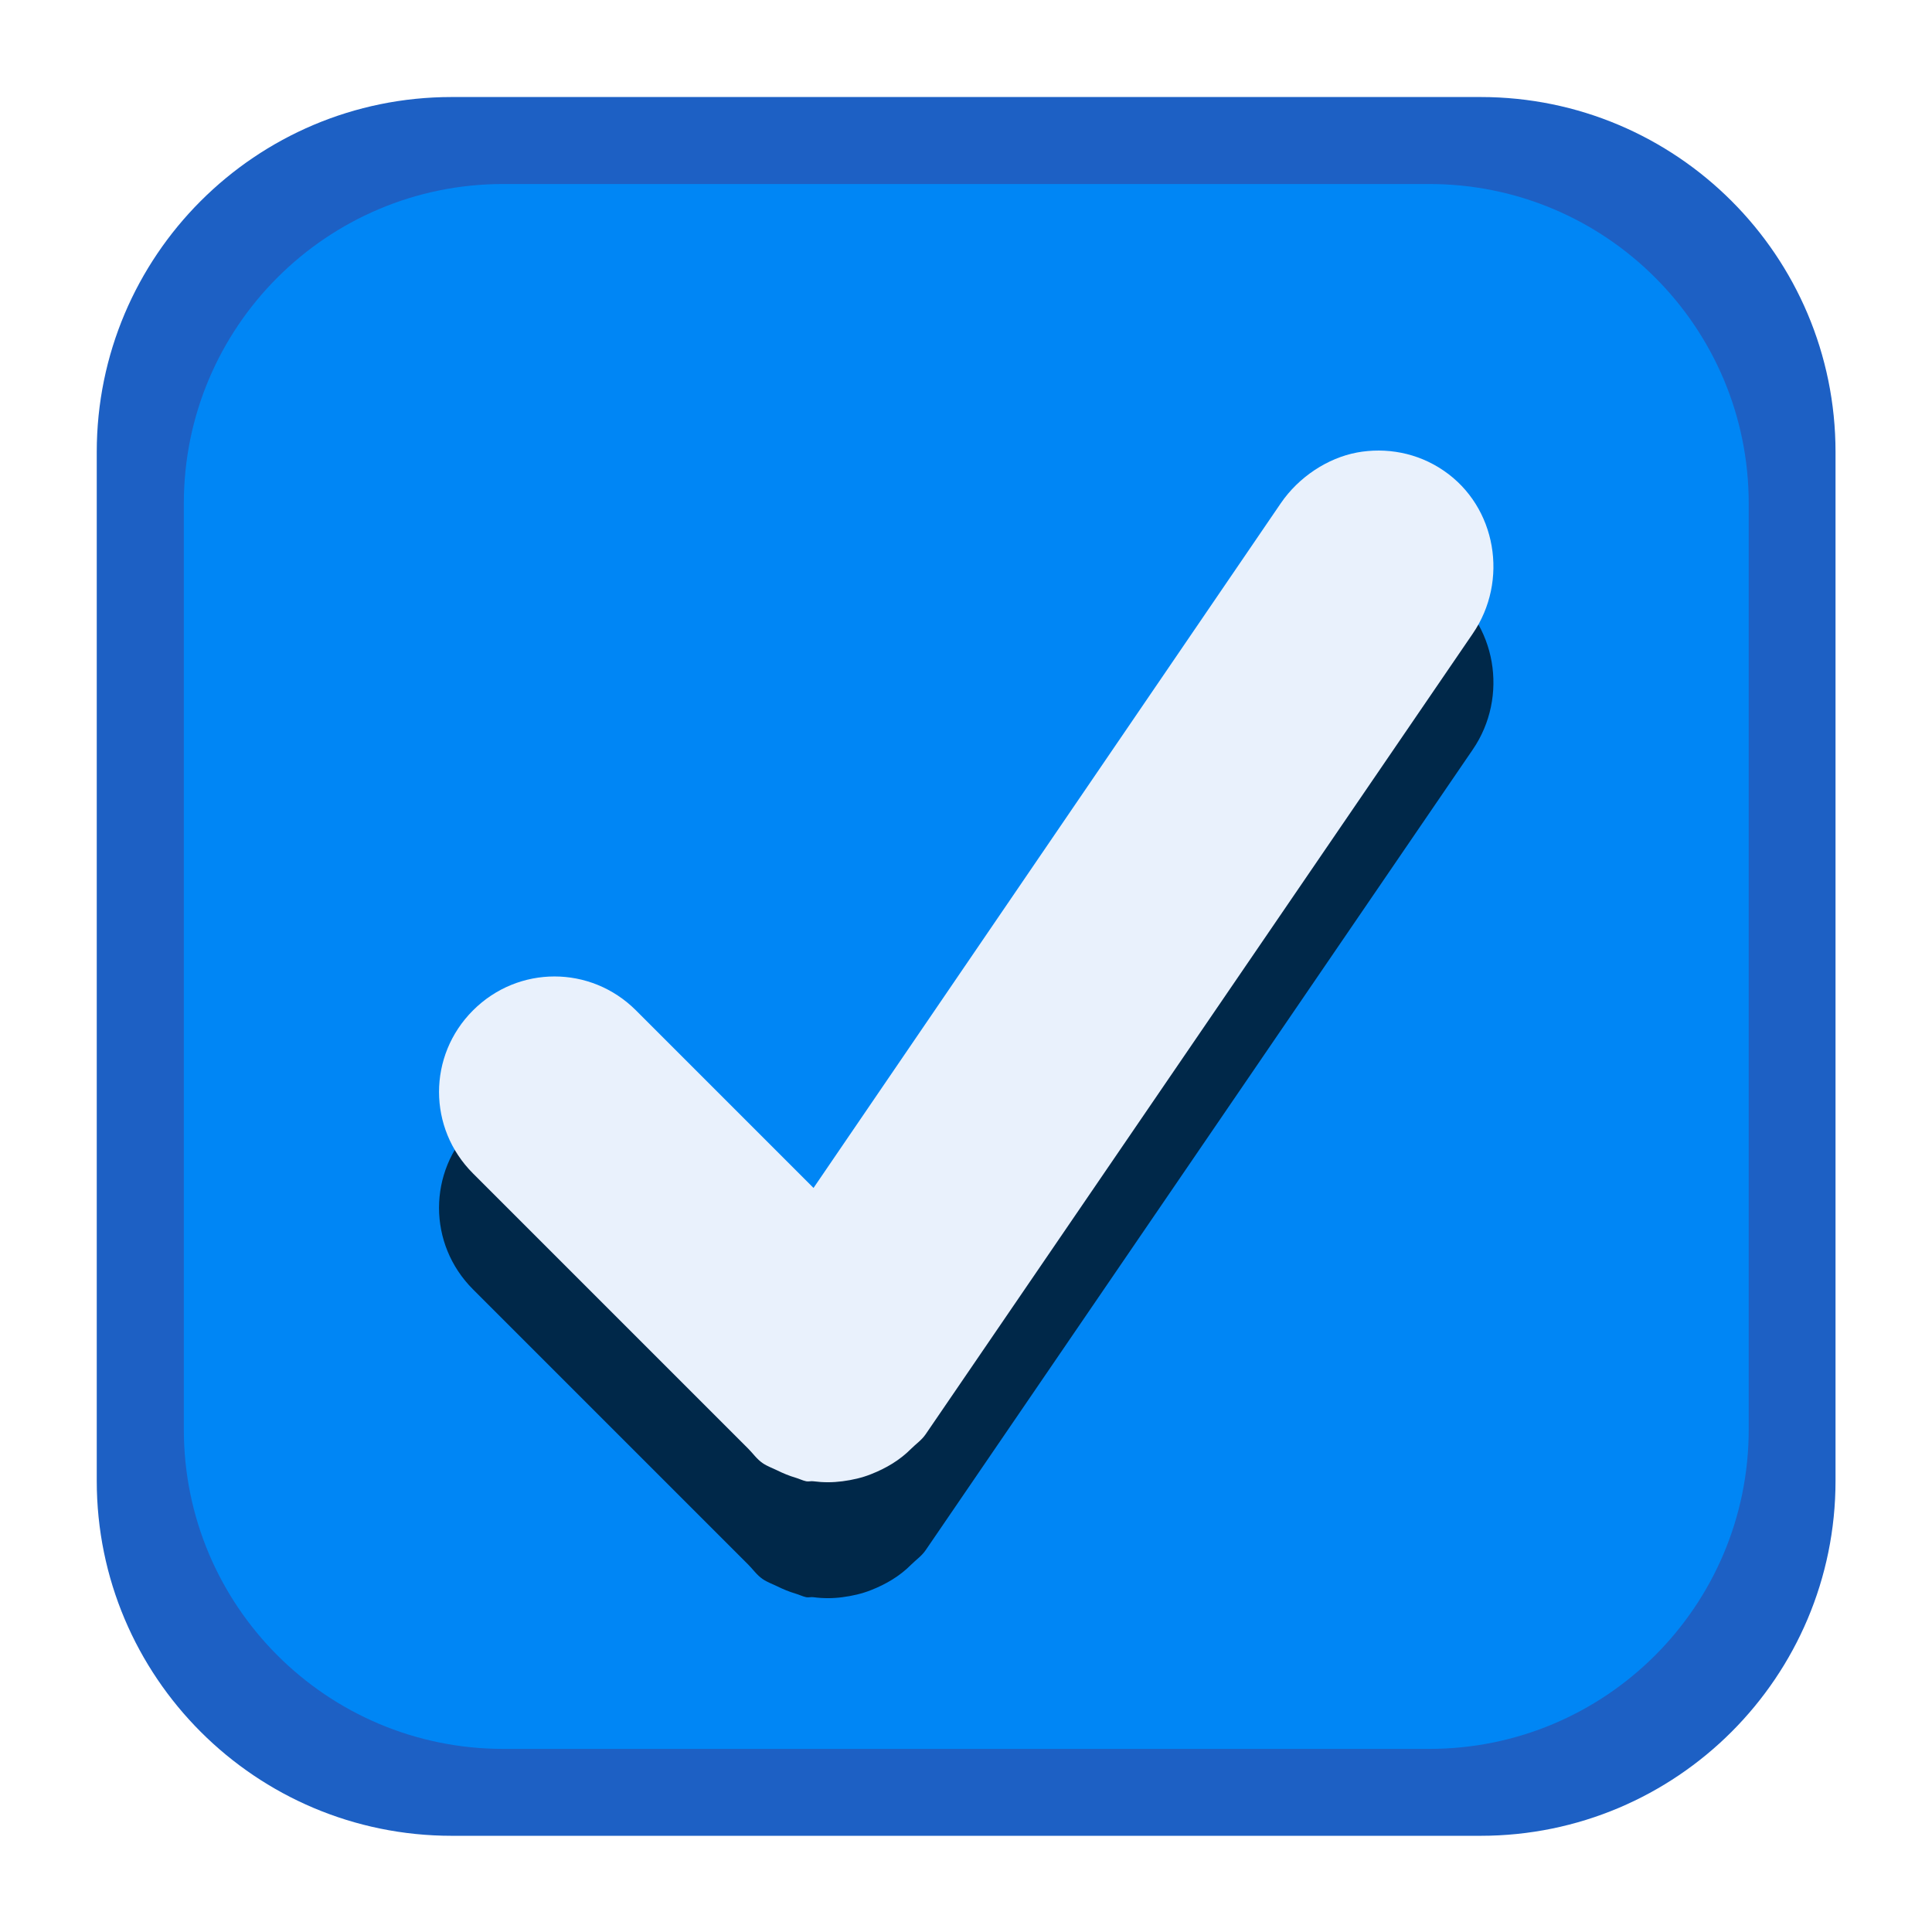
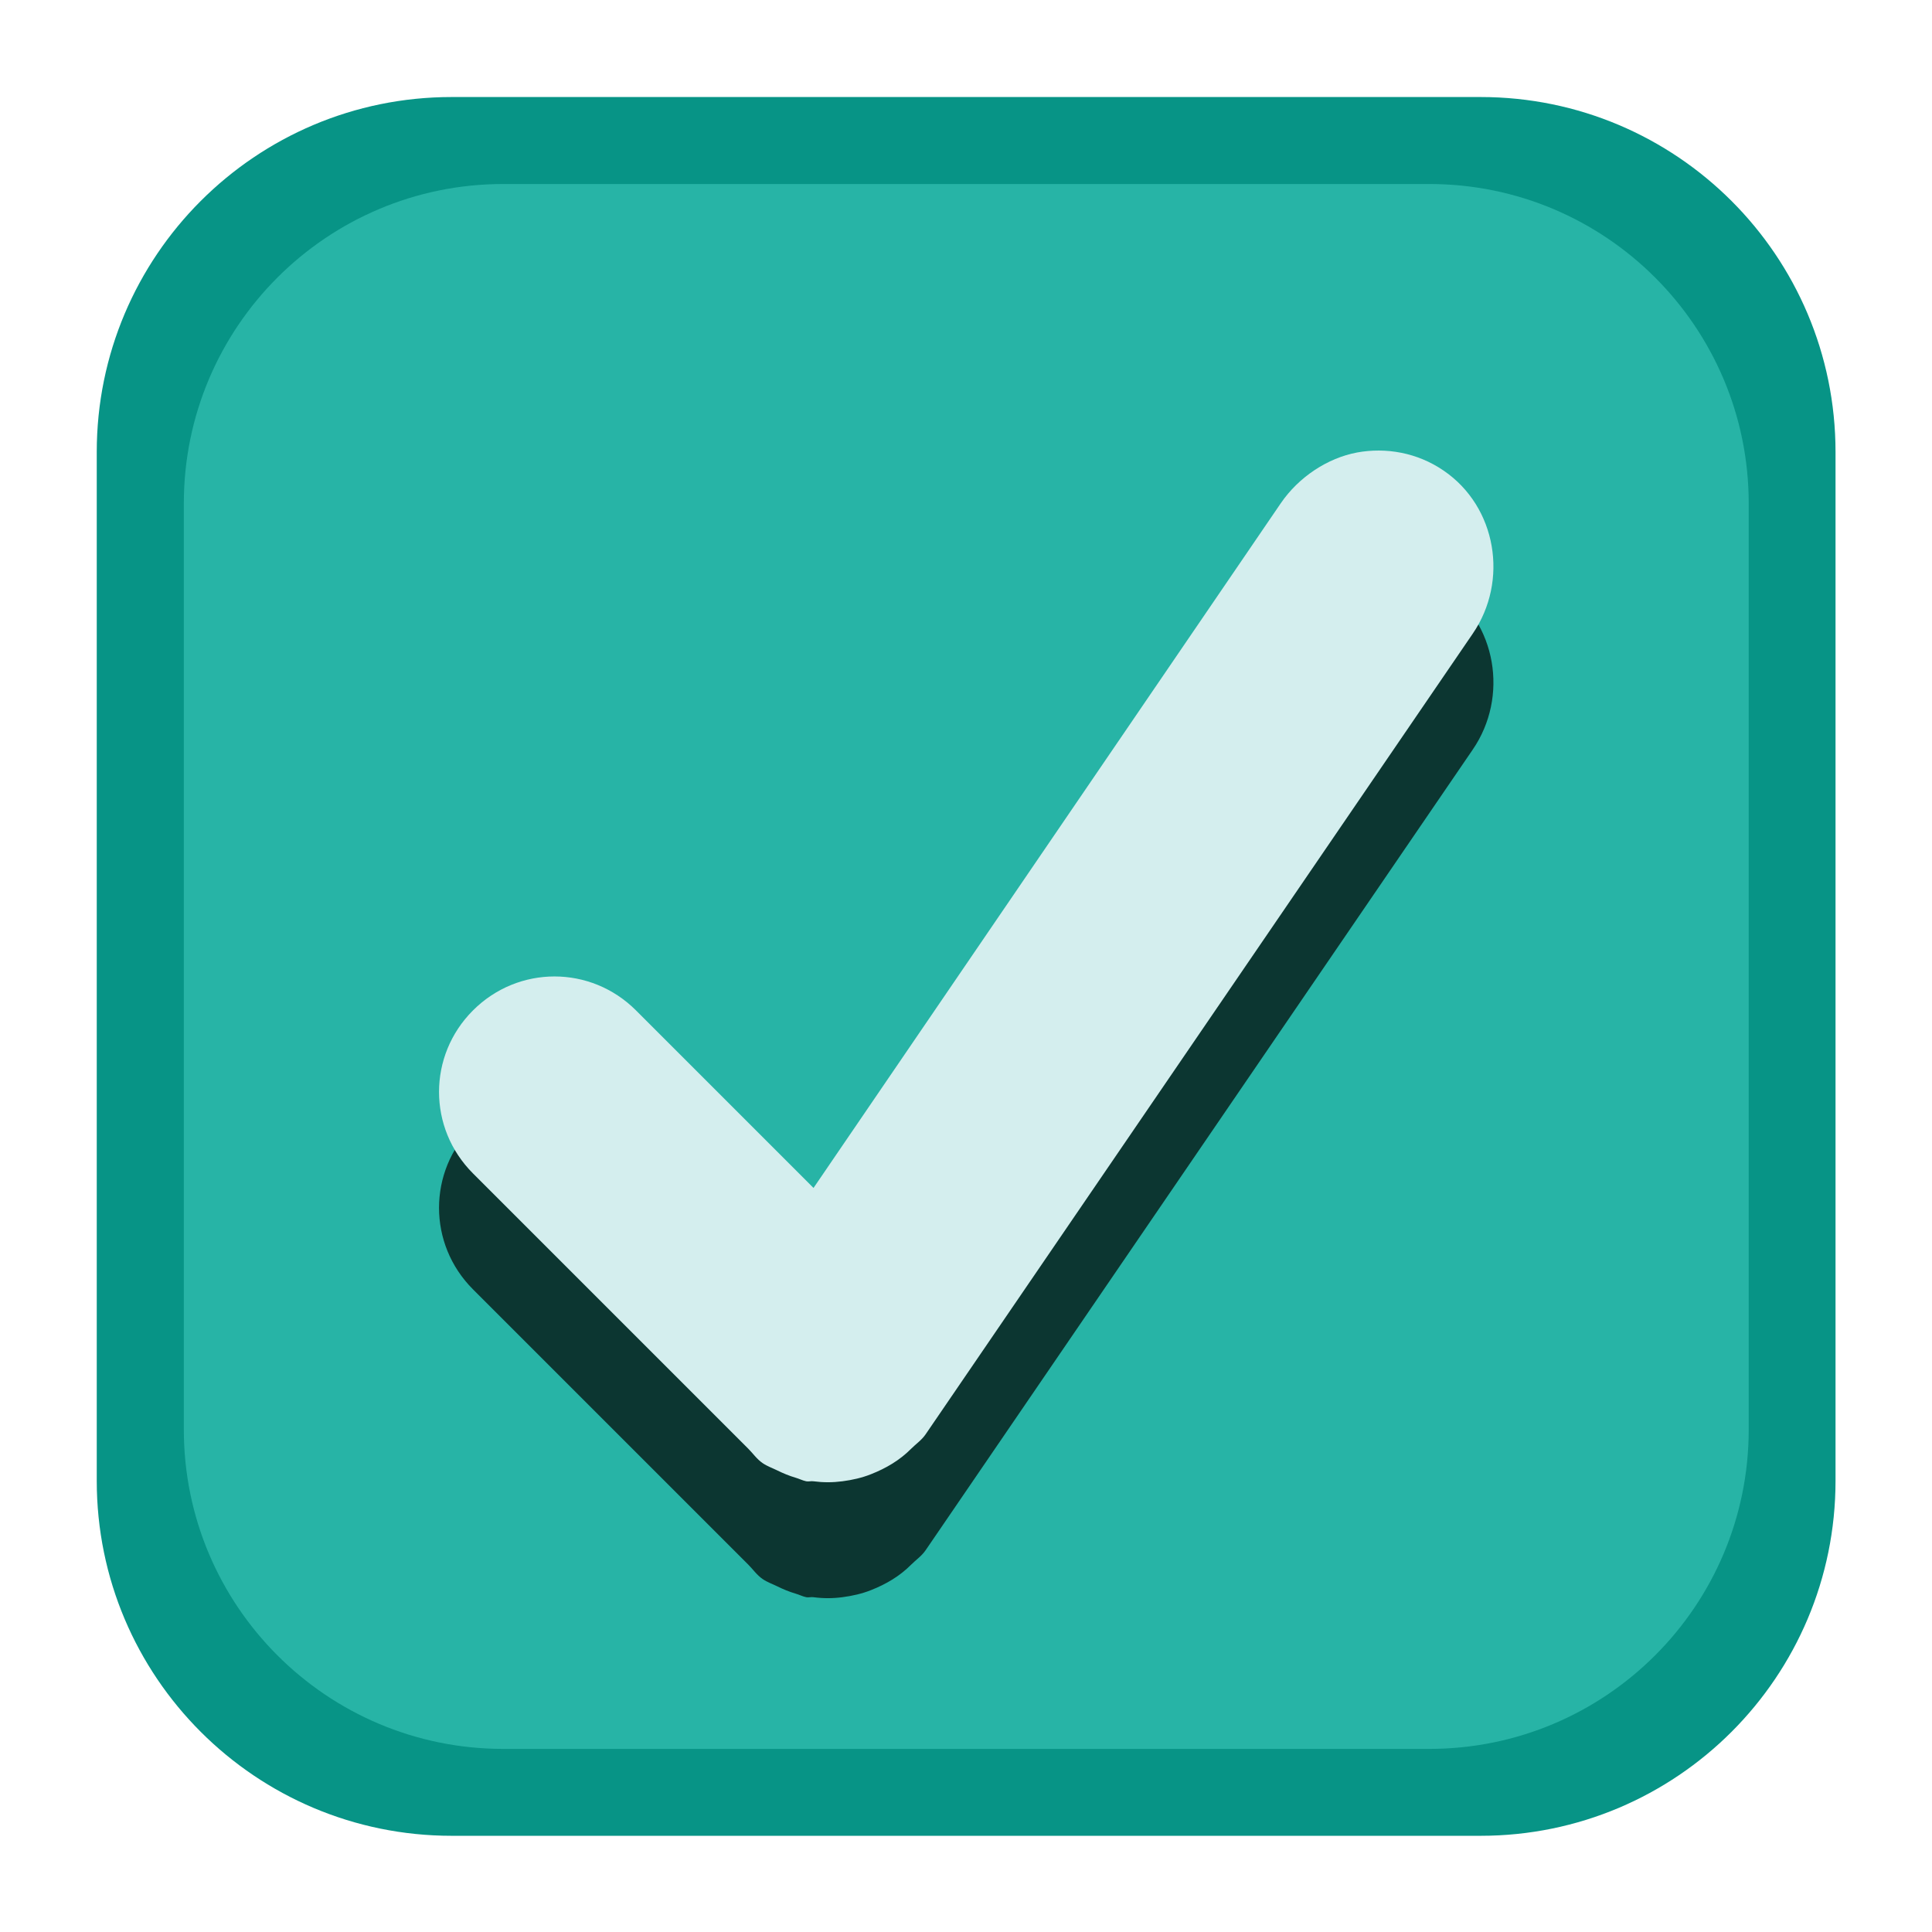
<svg xmlns="http://www.w3.org/2000/svg" height="80" width="80" version="1.1" viewBox="0 0 21.167 21.167" id="svg28">
  <defs id="defs12">
    <linearGradient id="linearGradient3856-64-5" x1="404" gradientUnits="userSpaceOnUse" x2="398.38" gradientTransform="matrix(1.26999,0,0,1.26999,-497.4033,-633.1175)" y1="514.24" y2="503.7">
-       <stop stop-color="#1754da" offset="0" id="stop2" />
-       <stop stop-color="#144cc6" offset="1" id="stop4" />
+       <stop stop-color="#079486" offset="0" id="stop2" />
+       <stop stop-color="#079486" offset="1" id="stop4" />
    </linearGradient>
    <linearGradient id="linearGradient3853-04-0" x1="402.25" gradientUnits="userSpaceOnUse" x2="396.62" gradientTransform="matrix(1.318835,0,0,1.318835,-516.9368,-657.8748)" y1="507.86" y2="502.85">
-       <stop stop-color="#1859e7" offset="0" id="stop7" />
-       <stop stop-color="#154ecb" offset="1" id="stop9" />
+       <stop stop-color="#079486" offset="0" id="stop7" />
+       <stop stop-color="#079486" offset="1" id="stop9" />
    </linearGradient>
  </defs>
-   <rect rx="3.889" ry="3.889" height="19.05" width="19.05" y="1.063" x="1.06" id="rect16" style="fill:#1d60c4;stroke-width:0.223;fill-opacity:1" />
-   <rect rx="3.5" ry="3.5" height="17.145" width="17.145" y="2.016" x="2.014" id="rect18" style="fill:#0086f5;stroke-width:0.223;fill-opacity:1" />
+   <rect rx="3.889" ry="3.889" height="19.05" width="19.05" y="1.063" x="1.06" id="rect16" style="fill:#079486;stroke-width:0.223;fill-opacity:1" />
+   <rect rx="3.5" ry="3.5" height="17.145" width="17.145" y="2.016" x="2.014" id="rect18" style="fill:#27B4A6;stroke-width:0.223;fill-opacity:1" />
  <path d="m 14.866,6.229 c -0.318,0.06 -0.635,0.266 -0.833,0.556 L 8.913,14.285 6.968,12.34 c -0.496,-0.496 -1.29,-0.496 -1.786,0 -0.496,0.496 -0.496,1.29 0,1.786 l 2.818,2.818 0.198,0.198 c 0.053,0.053 0.094,0.115 0.159,0.159 0.05,0.034 0.106,0.053 0.159,0.079 0.065,0.032 0.13,0.059 0.198,0.079 0.039,0.011 0.08,0.032 0.119,0.04 0.025,0.005 0.054,-0.004 0.079,0 0.107,0.014 0.21,0.014 0.317,0 0.107,-0.014 0.216,-0.038 0.317,-0.079 0.16,-0.063 0.311,-0.151 0.437,-0.278 0.053,-0.053 0.115,-0.094 0.159,-0.159 L 16.135,8.213 C 16.532,7.634 16.397,6.823 15.818,6.427 15.528,6.229 15.184,6.169 14.865,6.228 Z" id="path20" style="opacity:0.701;stroke-width:0.223" />
-   <path d="M 14.866,4.958 C 14.547,5.018 14.23,5.224 14.032,5.514 L 8.913,13.015 6.968,11.07 c -0.496,-0.496 -1.29,-0.496 -1.786,0 -0.496,0.496 -0.496,1.29 0,1.786 l 2.818,2.818 0.198,0.198 c 0.053,0.053 0.094,0.115 0.159,0.159 0.05,0.034 0.106,0.053 0.159,0.079 0.065,0.032 0.13,0.059 0.198,0.079 0.039,0.011 0.08,0.032 0.119,0.04 0.025,0.005 0.054,-0.004 0.079,0 0.107,0.014 0.21,0.014 0.317,0 0.107,-0.014 0.216,-0.038 0.317,-0.079 0.16,-0.063 0.311,-0.151 0.437,-0.278 0.053,-0.053 0.115,-0.094 0.159,-0.159 L 16.135,6.943 C 16.532,6.364 16.397,5.553 15.818,5.157 15.528,4.958 15.184,4.899 14.865,4.958 Z" id="path22" style="fill:#e9f1fc;stroke-width:0.223" />
+   <path d="M 14.866,4.958 C 14.547,5.018 14.23,5.224 14.032,5.514 L 8.913,13.015 6.968,11.07 c -0.496,-0.496 -1.29,-0.496 -1.786,0 -0.496,0.496 -0.496,1.29 0,1.786 l 2.818,2.818 0.198,0.198 c 0.053,0.053 0.094,0.115 0.159,0.159 0.05,0.034 0.106,0.053 0.159,0.079 0.065,0.032 0.13,0.059 0.198,0.079 0.039,0.011 0.08,0.032 0.119,0.04 0.025,0.005 0.054,-0.004 0.079,0 0.107,0.014 0.21,0.014 0.317,0 0.107,-0.014 0.216,-0.038 0.317,-0.079 0.16,-0.063 0.311,-0.151 0.437,-0.278 0.053,-0.053 0.115,-0.094 0.159,-0.159 L 16.135,6.943 C 16.532,6.364 16.397,5.553 15.818,5.157 15.528,4.958 15.184,4.899 14.865,4.958 Z" id="path22" style="fill:#D4EEEE;stroke-width:0.223" />
</svg>
